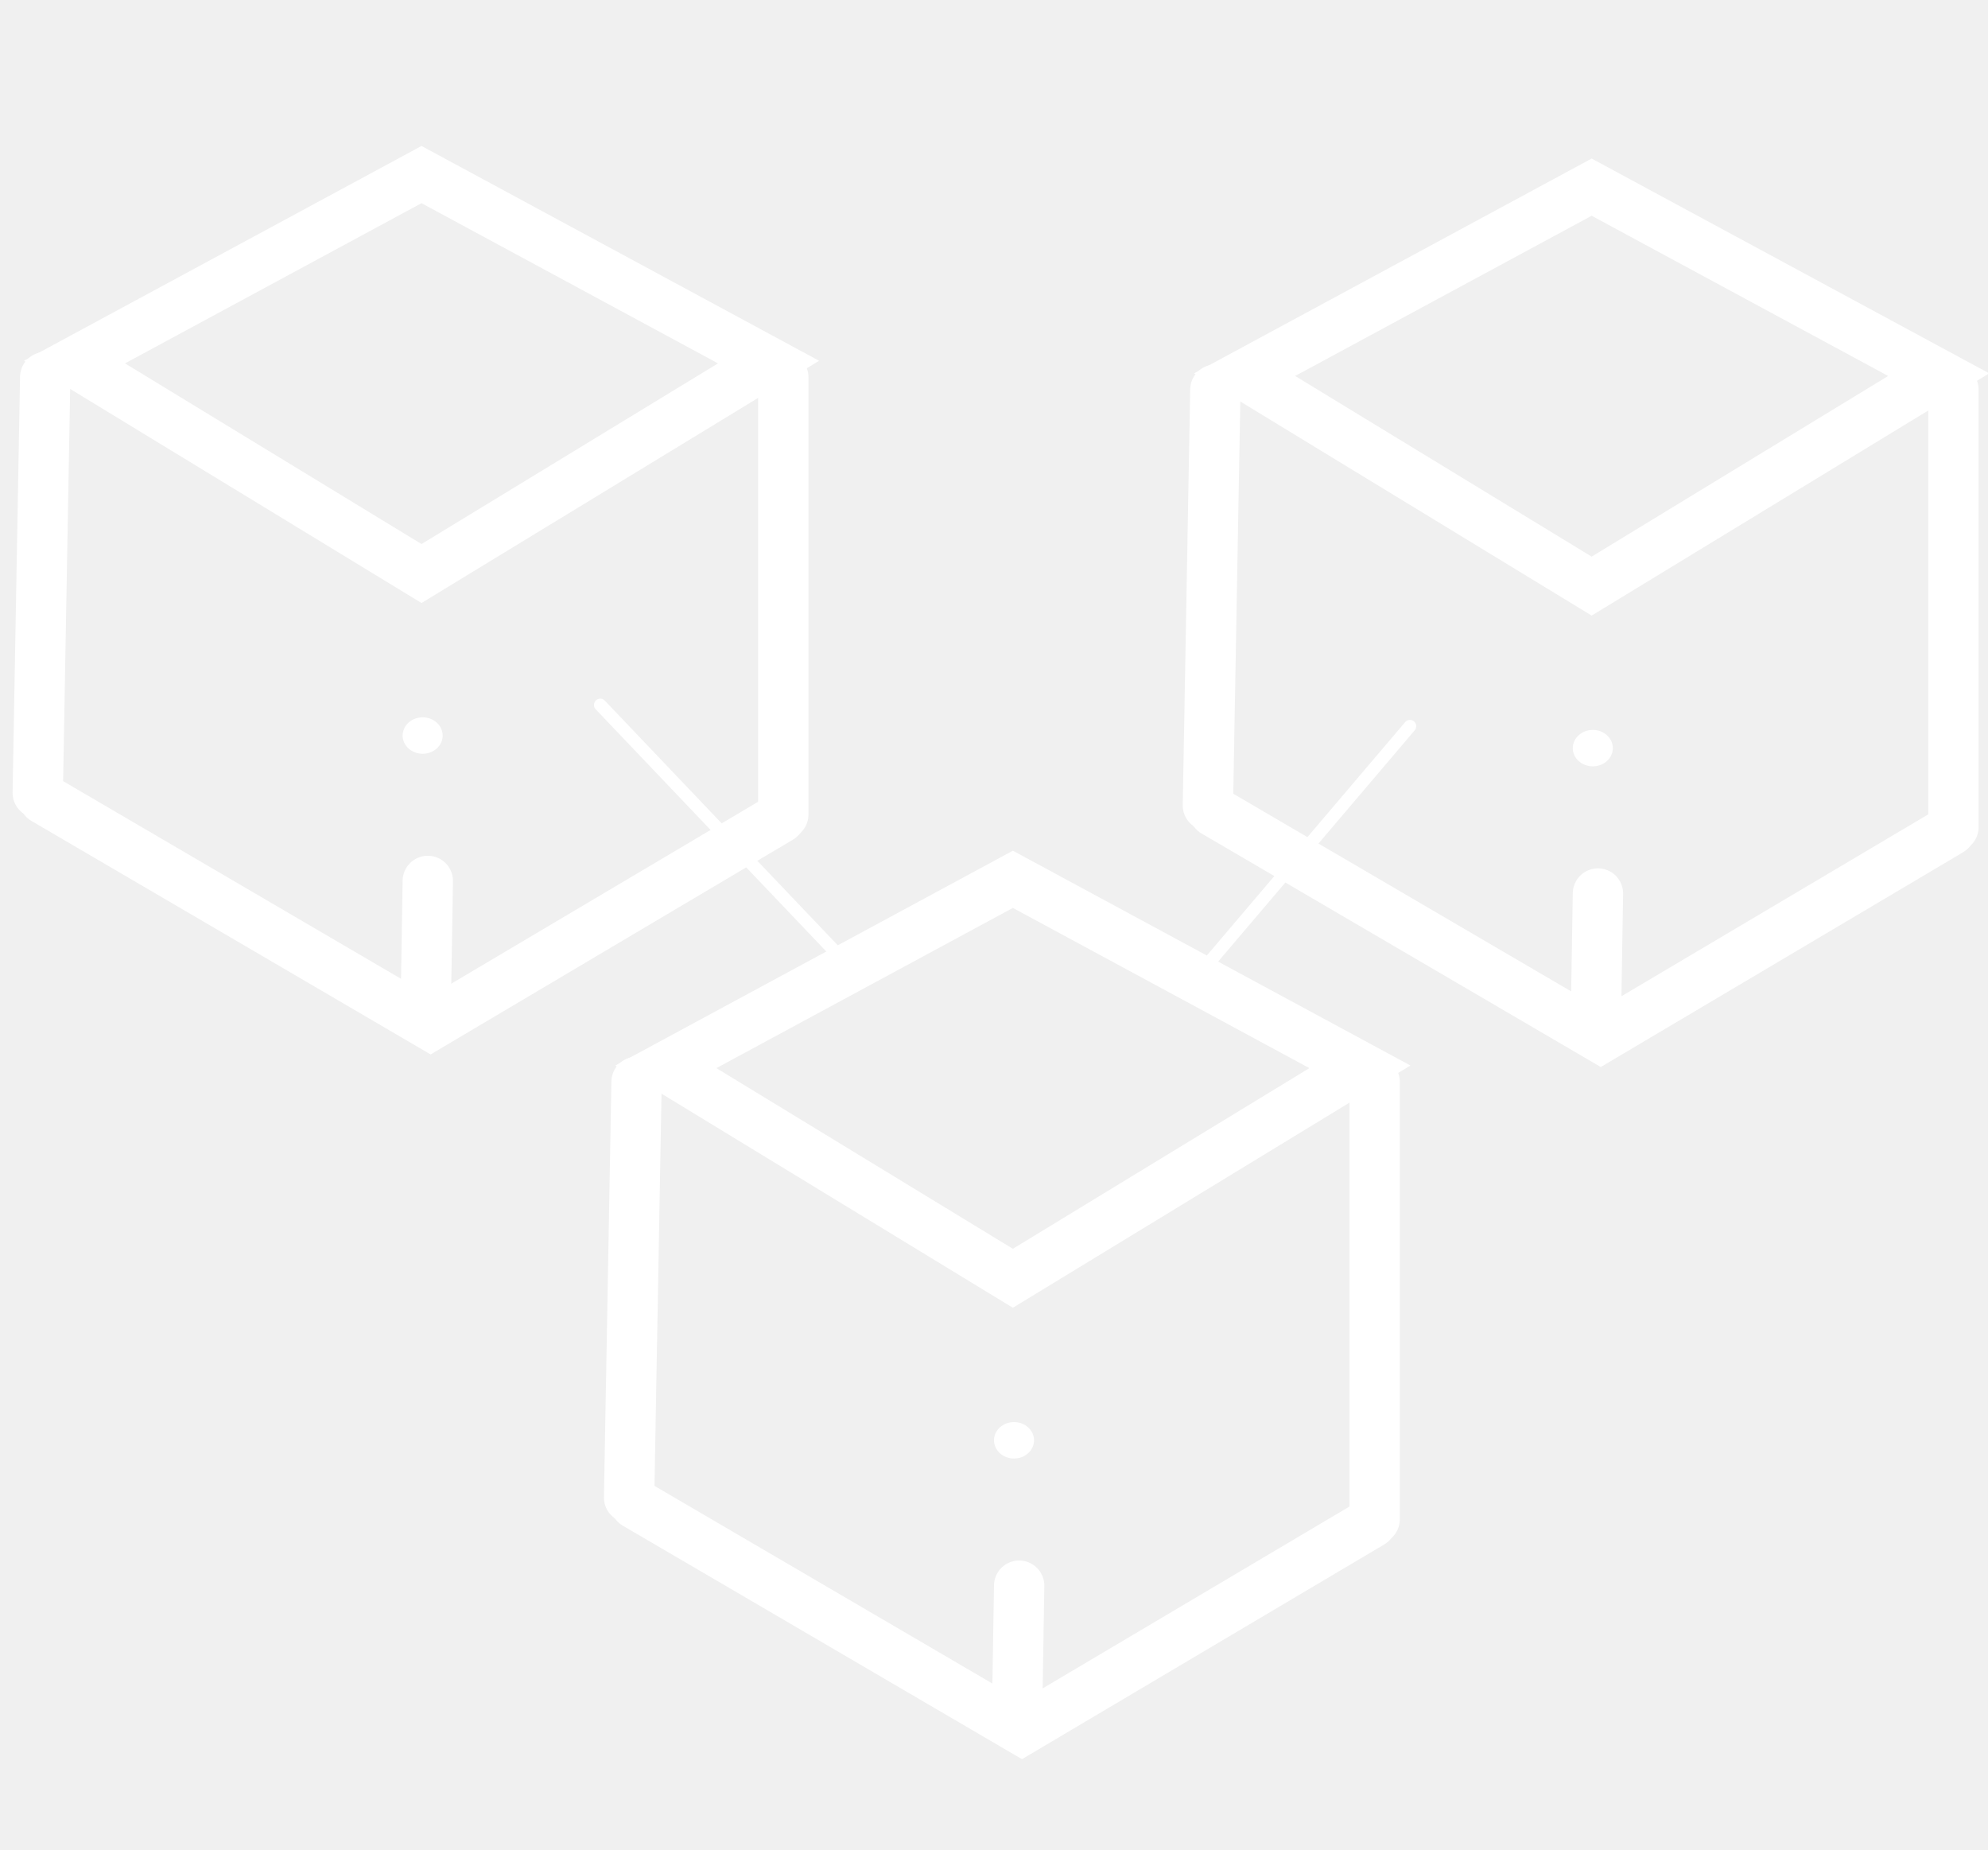
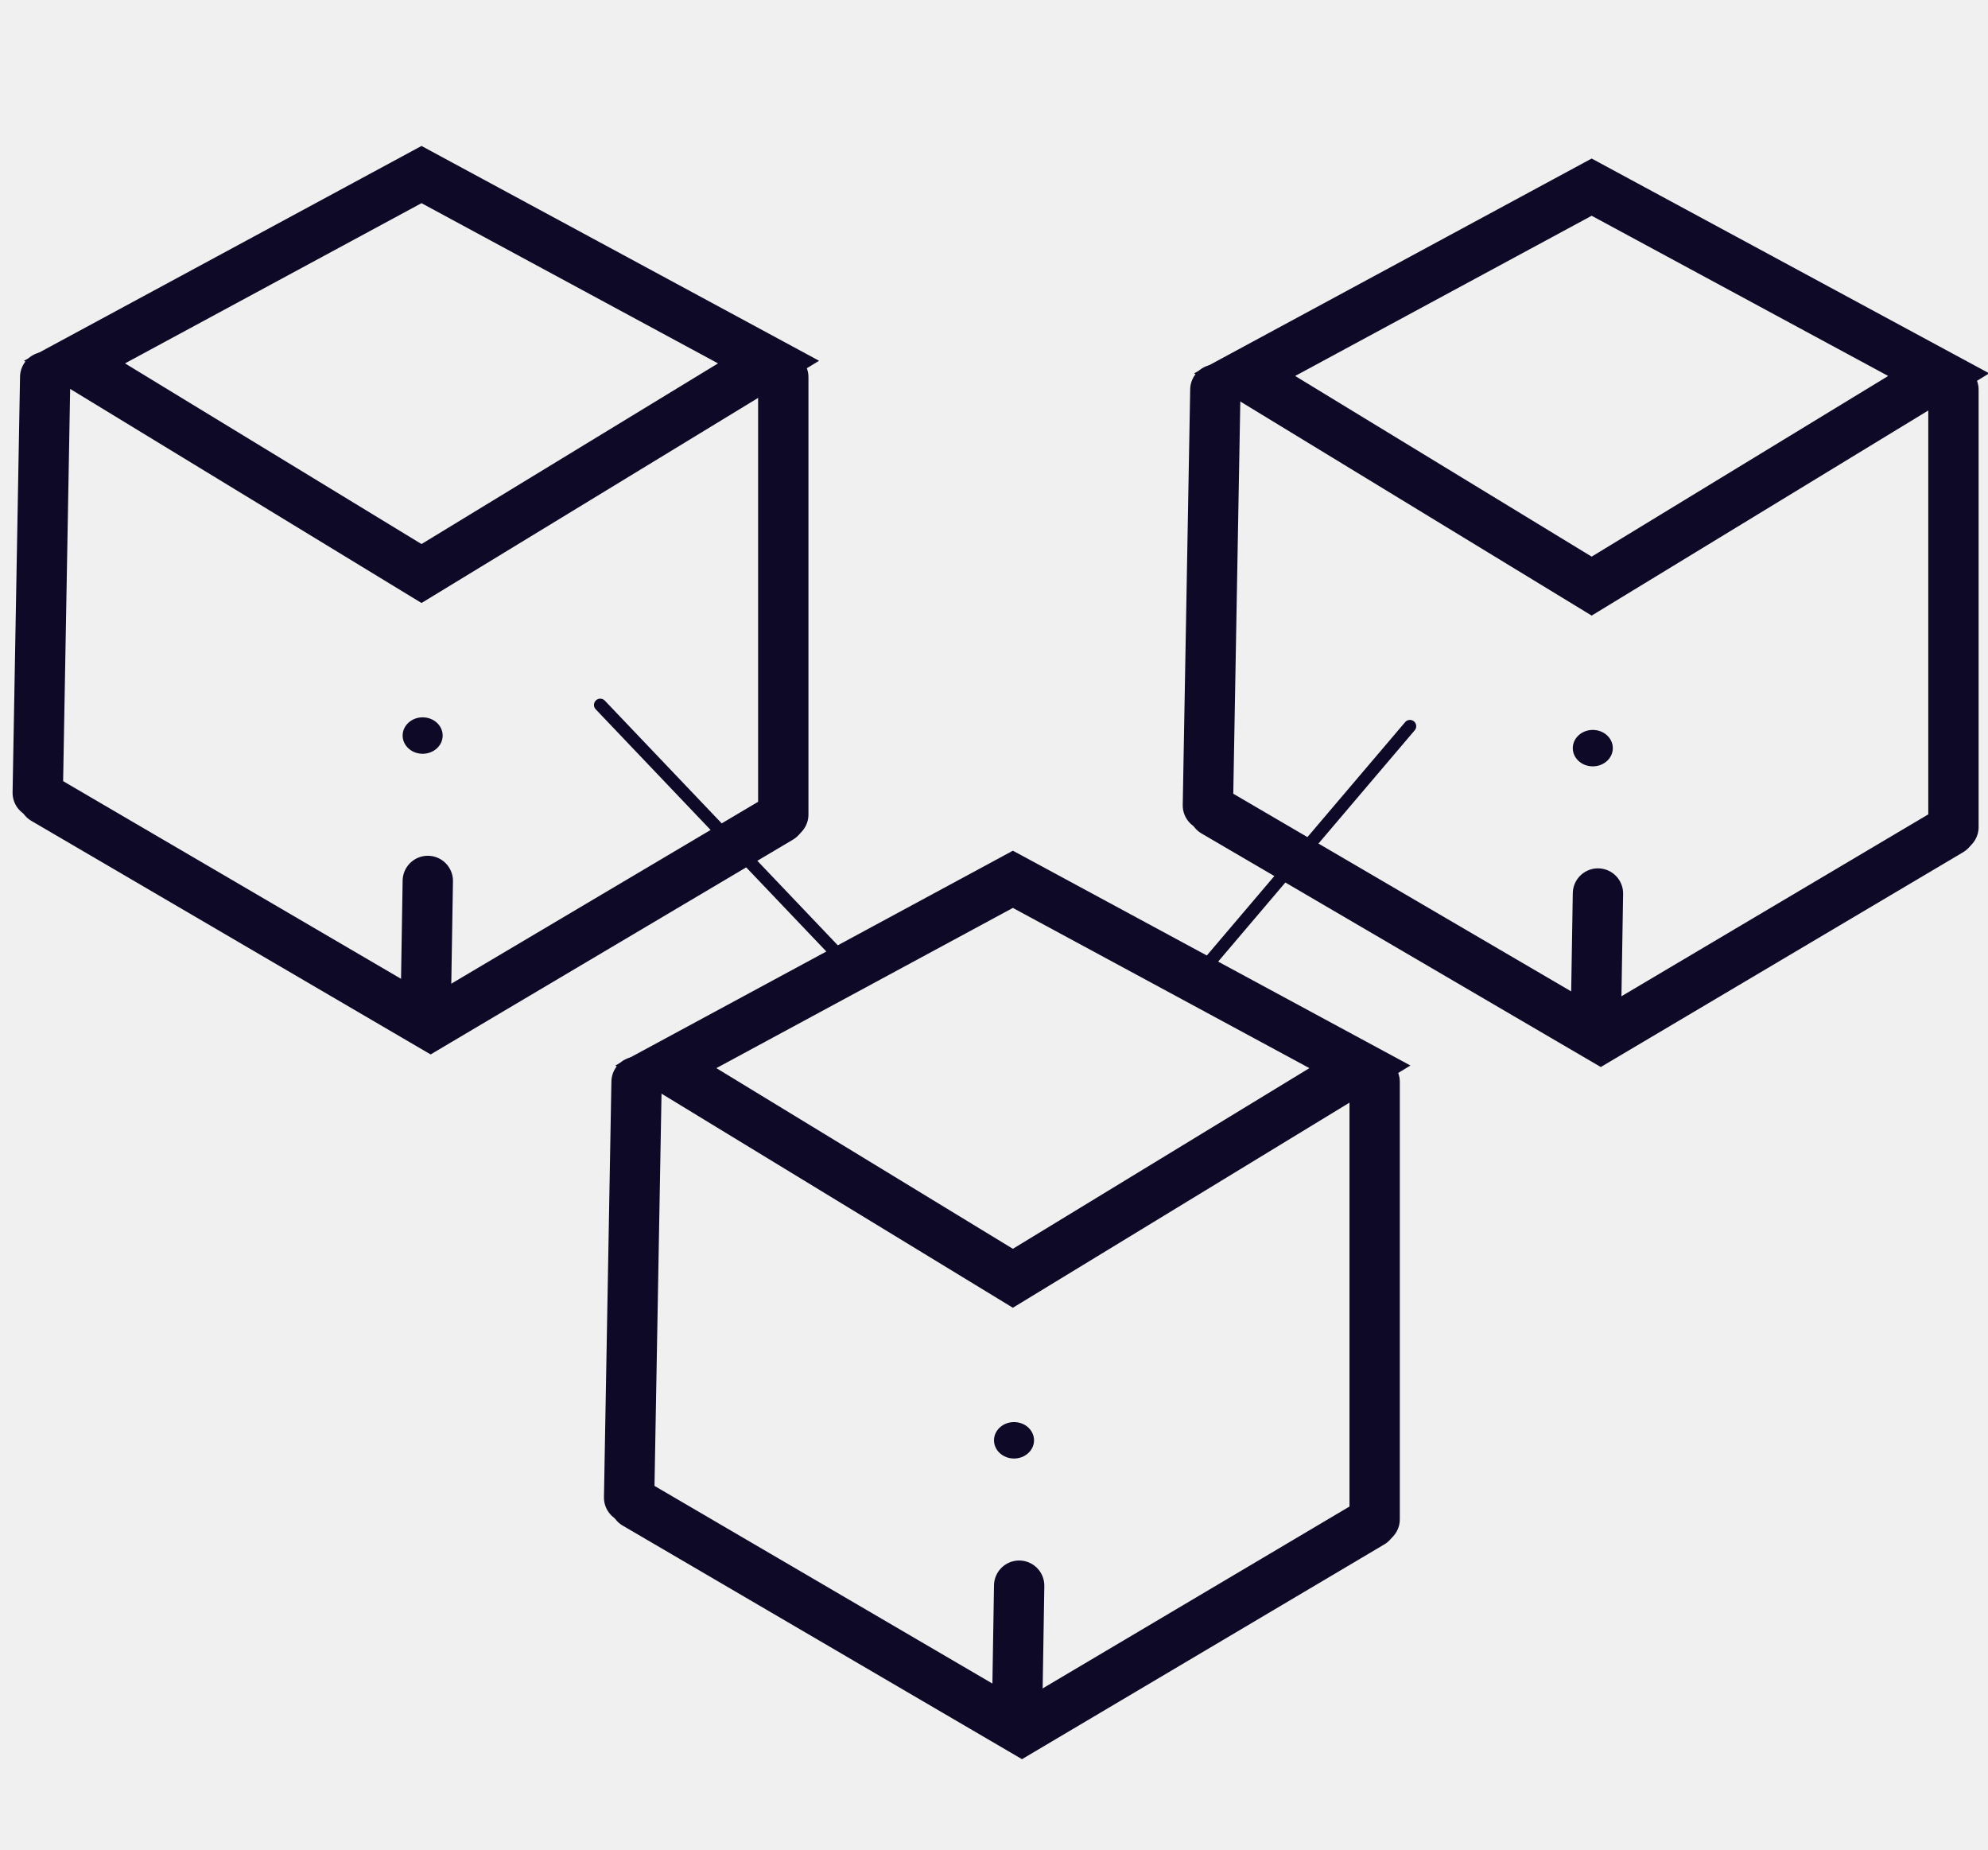
<svg xmlns="http://www.w3.org/2000/svg" width="158" height="147" viewBox="0 0 158 147" fill="none">
-   <path d="M52.919 84.771L80.5 69.871L108.081 84.771L80.5 101.573L52.919 84.771Z" stroke="white" stroke-width="4" />
-   <path d="M50.5 119.5L81.218 137.465L109 121" stroke="white" stroke-width="4" stroke-linecap="round" />
-   <path d="M50 119L50.592 85.966" stroke="white" stroke-width="4" stroke-linecap="round" />
-   <path d="M109.253 120.724V85.966" stroke="white" stroke-width="4" stroke-linecap="round" />
-   <path d="M80.819 137.103L81 126" stroke="white" stroke-width="4" stroke-linecap="round" />
-   <ellipse cx="80.591" cy="114.448" rx="1.591" ry="1.448" fill="white" />
-   <path d="M5.919 28.771L33.5 13.871L61.081 28.771L33.5 45.573L5.919 28.771Z" stroke="white" stroke-width="4" />
-   <path d="M3.5 63.5L34.218 81.466L62 65" stroke="white" stroke-width="4" stroke-linecap="round" />
-   <path d="M3 63L3.592 29.965" stroke="white" stroke-width="4" stroke-linecap="round" />
-   <path d="M62.253 64.724V29.965" stroke="white" stroke-width="4" stroke-linecap="round" />
-   <path d="M33.819 81.103L34 70" stroke="white" stroke-width="4" stroke-linecap="round" />
-   <ellipse cx="33.591" cy="58.448" rx="1.591" ry="1.448" fill="white" />
-   <path d="M98.919 29.771L126.5 14.871L154.081 29.771L126.5 46.573L98.919 29.771Z" stroke="white" stroke-width="4" />
-   <path d="M96.5 64.5L127.218 82.466L155 66" stroke="white" stroke-width="4" stroke-linecap="round" />
-   <path d="M96 64L96.592 30.965" stroke="white" stroke-width="4" stroke-linecap="round" />
-   <path d="M155.253 65.724V30.965" stroke="white" stroke-width="4" stroke-linecap="round" />
-   <path d="M126.819 82.103L127 71" stroke="white" stroke-width="4" stroke-linecap="round" />
-   <ellipse cx="126.591" cy="59.448" rx="1.591" ry="1.448" fill="white" />
-   <line x1="112.057" y1="57.705" x2="95.705" y2="76.943" stroke="white" stroke-linecap="round" />
-   <line x1="47.707" y1="56.017" x2="67.017" y2="76.293" stroke="white" stroke-linecap="round" />
+   <path d="M52.919 84.771L80.5 69.871L108.081 84.771L80.5 101.573L52.919 84.771Z" stroke="#0e0927" stroke-width="4" />
+   <path d="M50.5 119.5L81.218 137.465L109 121" stroke="#0e0927" stroke-width="4" stroke-linecap="round" />
+   <path d="M50 119L50.592 85.966" stroke="#0e0927" stroke-width="4" stroke-linecap="round" />
+   <path d="M109.253 120.724V85.966" stroke="#0e0927" stroke-width="4" stroke-linecap="round" />
+   <path d="M80.819 137.103L81 126" stroke="#0e0927" stroke-width="4" stroke-linecap="round" />
+   <ellipse cx="80.591" cy="114.448" rx="1.591" ry="1.448" fill="#0e0927" />
+   <path d="M5.919 28.771L33.5 13.871L61.081 28.771L33.5 45.573L5.919 28.771Z" stroke="#0e0927" stroke-width="4" />
+   <path d="M3.5 63.5L34.218 81.466L62 65" stroke="#0e0927" stroke-width="4" stroke-linecap="round" />
+   <path d="M3 63L3.592 29.965" stroke="#0e0927" stroke-width="4" stroke-linecap="round" />
+   <path d="M62.253 64.724V29.965" stroke="#0e0927" stroke-width="4" stroke-linecap="round" />
+   <path d="M33.819 81.103L34 70" stroke="#0e0927" stroke-width="4" stroke-linecap="round" />
+   <ellipse cx="33.591" cy="58.448" rx="1.591" ry="1.448" fill="#0e0927" />
+   <path d="M98.919 29.771L126.5 14.871L154.081 29.771L126.5 46.573L98.919 29.771Z" stroke="#0e0927" stroke-width="4" />
+   <path d="M96.5 64.5L127.218 82.466L155 66" stroke="#0e0927" stroke-width="4" stroke-linecap="round" />
+   <path d="M96 64L96.592 30.965" stroke="#0e0927" stroke-width="4" stroke-linecap="round" />
+   <path d="M155.253 65.724V30.965" stroke="#0e0927" stroke-width="4" stroke-linecap="round" />
+   <path d="M126.819 82.103L127 71" stroke="#0e0927" stroke-width="4" stroke-linecap="round" />
+   <ellipse cx="126.591" cy="59.448" rx="1.591" ry="1.448" fill="#0e0927" />
+   <line x1="112.057" y1="57.705" x2="95.705" y2="76.943" stroke="#0e0927" stroke-linecap="round" />
+   <line x1="47.707" y1="56.017" x2="67.017" y2="76.293" stroke="#0e0927" stroke-linecap="round" />
</svg>
